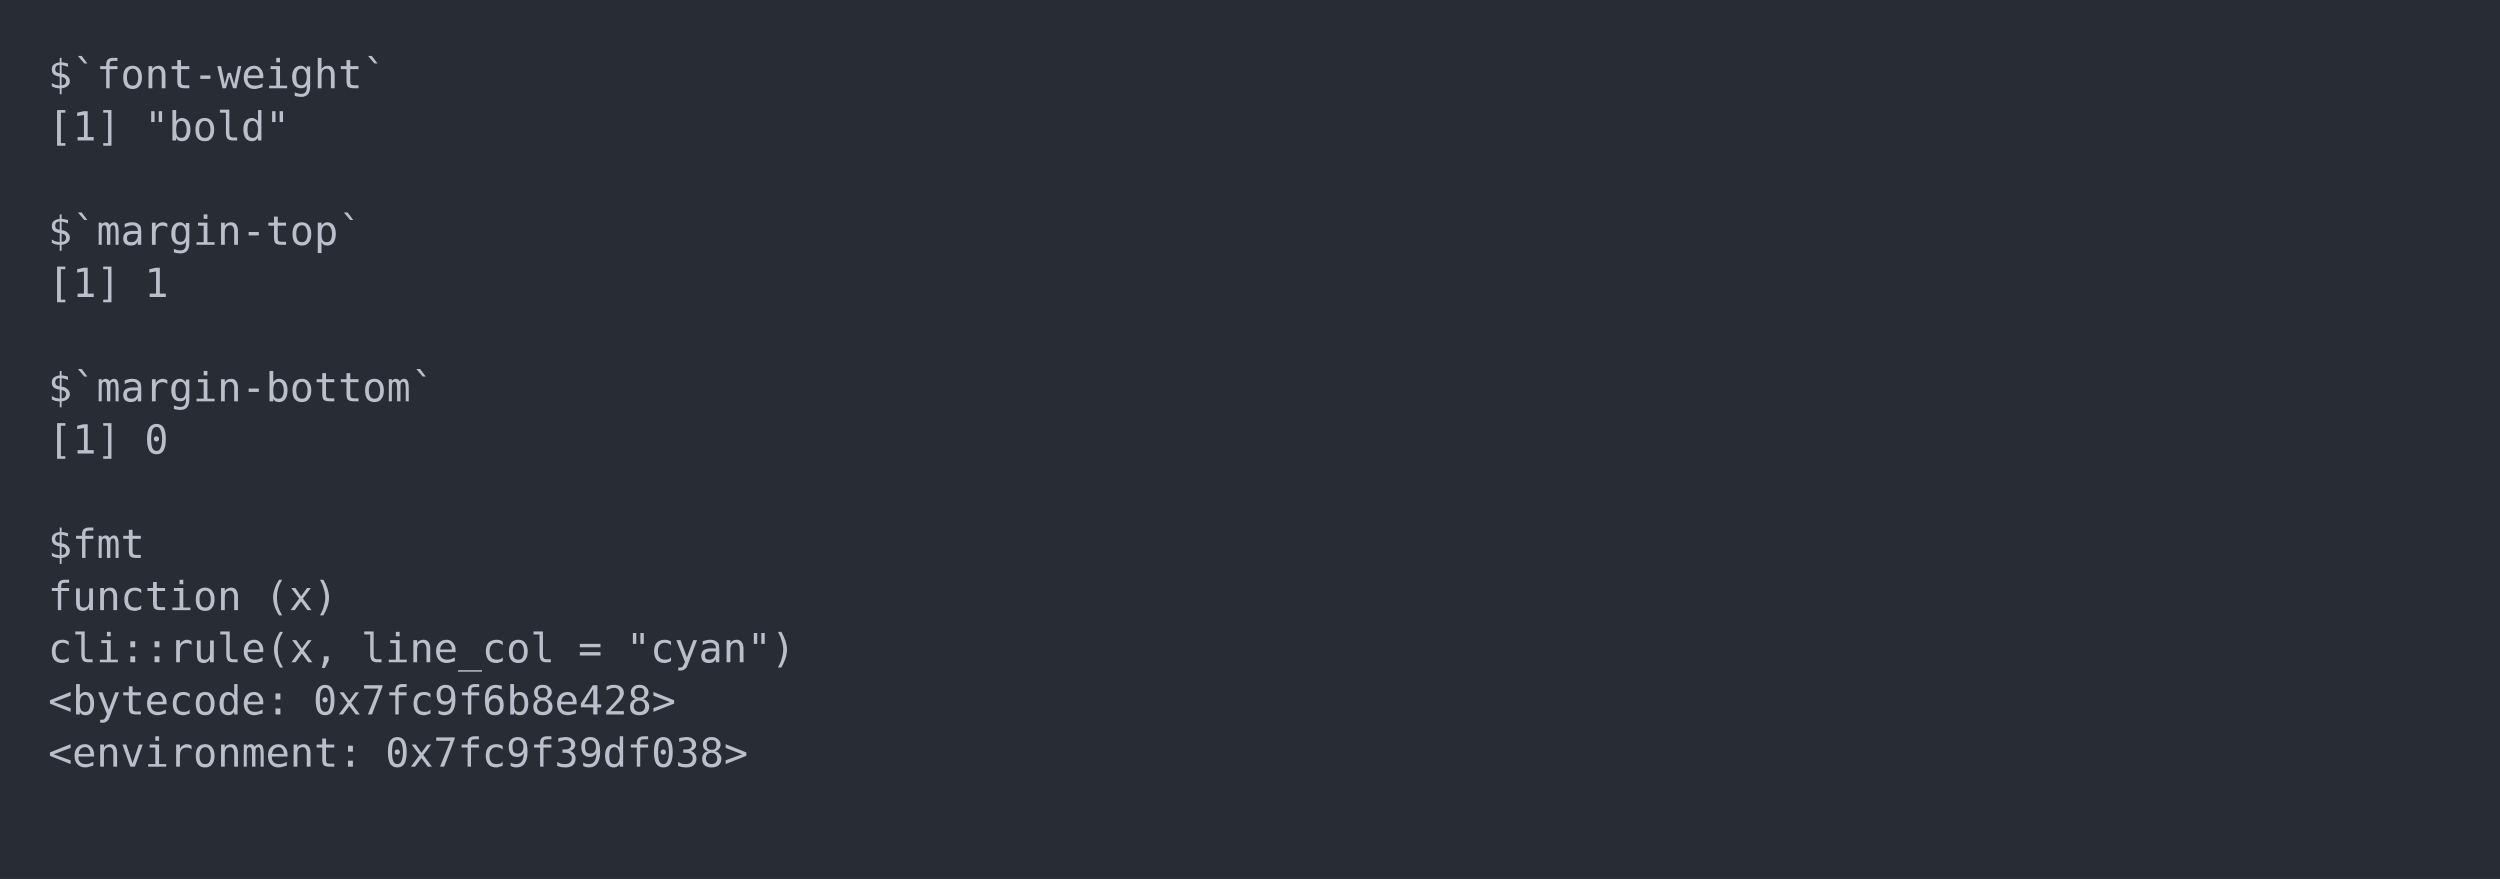
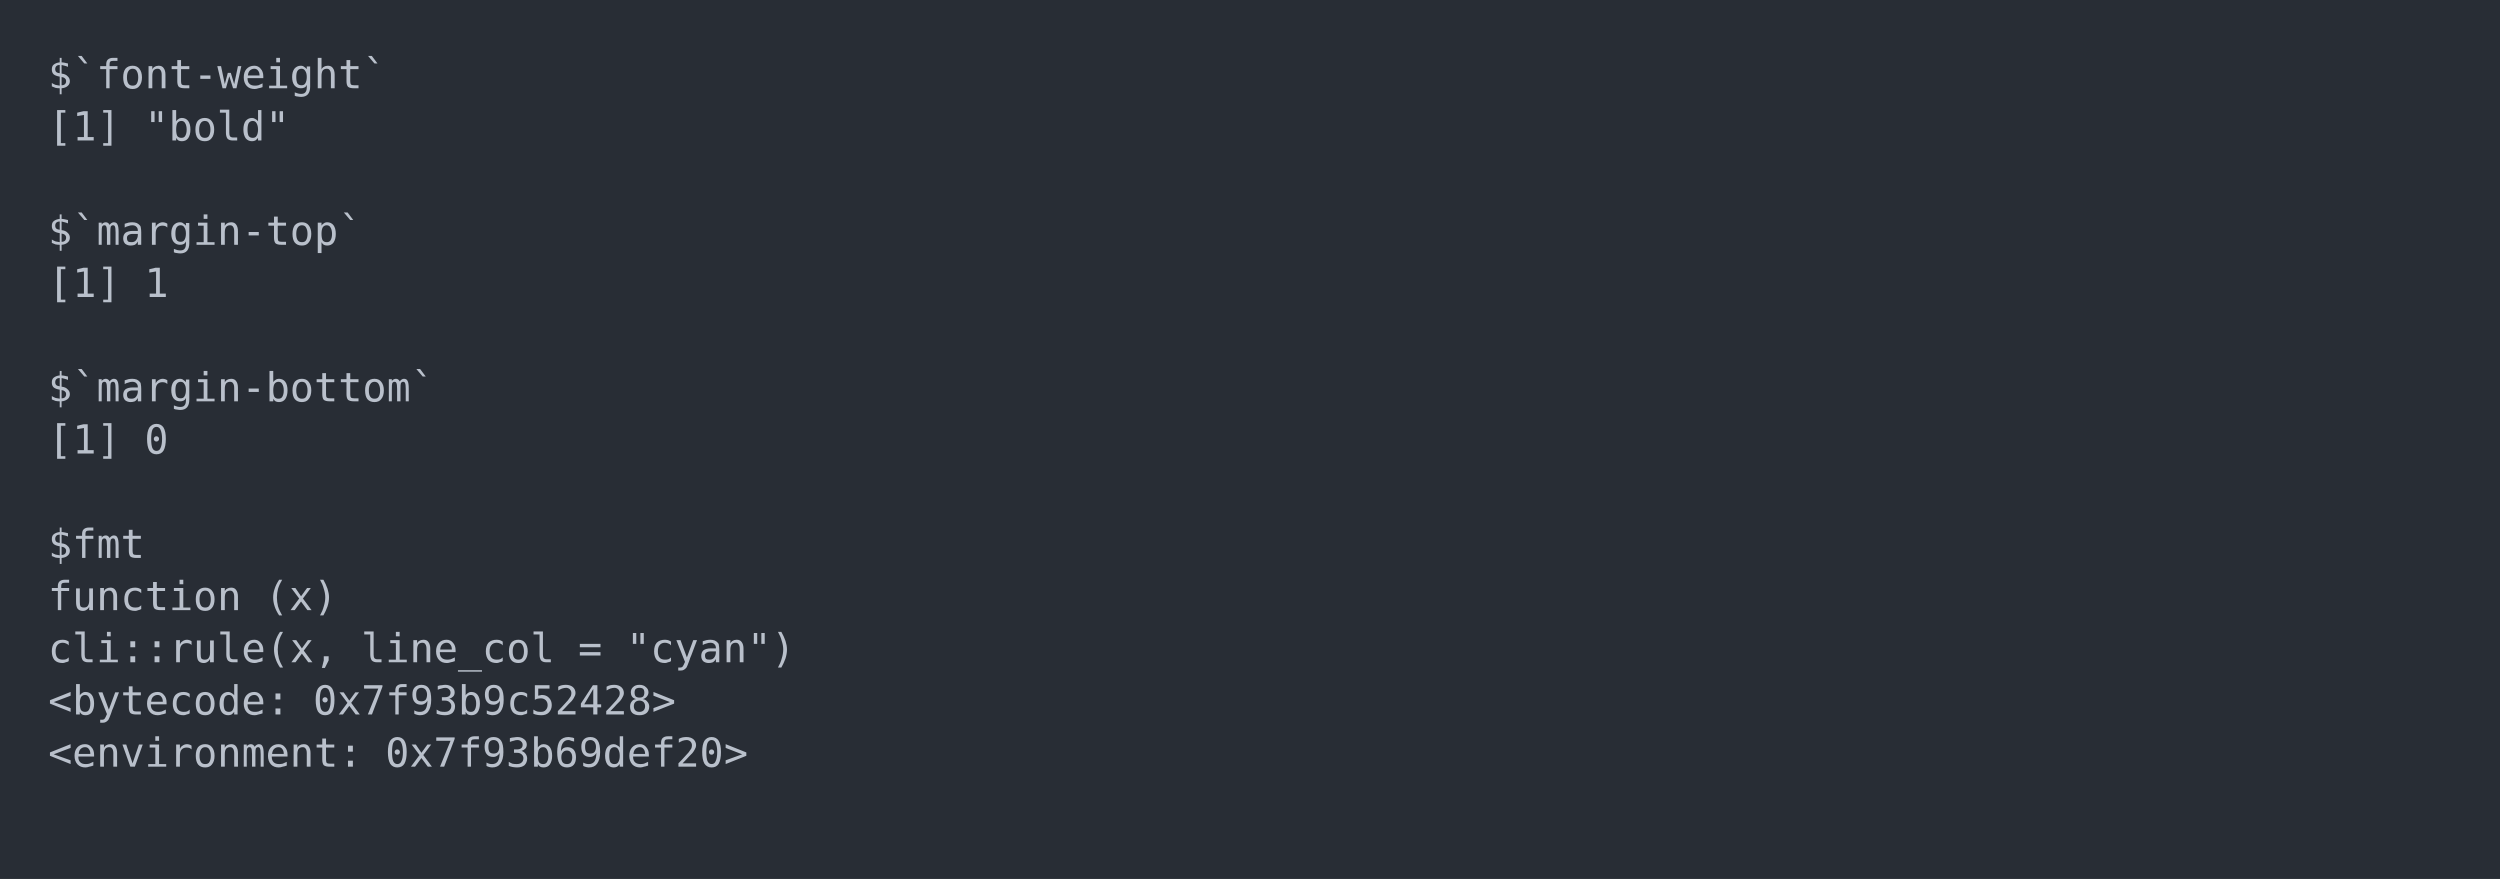
<svg xmlns="http://www.w3.org/2000/svg" xmlns:xlink="http://www.w3.org/1999/xlink" width="1040" height="365.65">
  <rect width="1040" height="365.65" rx="0" ry="0" class="a" />
  <svg height="325.65" viewBox="0 0 100 32.565" width="1000" x="20" y="20">
    <style>.a{fill:rgb(40,45,53)}.b{font-family:'Fira Code',Monaco,Consolas,Menlo,'Bitstream Vera Sans Mono','Powerline Symbols',monospace}.c{fill:transparent}.d{fill:rgb(185,192,203);white-space:pre}</style>
    <g font-family="'Fira Code',Monaco,Consolas,Menlo,'Bitstream Vera Sans Mono','Powerline Symbols',monospace" font-size="1.67" class="b">
      <defs>
        <symbol id="a">
          <rect height="16" width="100" x="0" y="0" class="c" />
        </symbol>
      </defs>
      <rect height="32.565" width="100" class="a" />
      <svg x="0" y="0" width="100">
        <svg x="0">
          <use xlink:href="#a" />
          <text x="0" y="1.67" class="d">$`font-weight`</text>
          <text x="0" y="3.841" class="d">[1]</text>
          <text x="4.008" y="3.841" class="d">"bold"</text>
          <text x="0" y="8.183" class="d">$`margin-top`</text>
          <text x="0" y="10.354" class="d">[1]</text>
          <text x="4.008" y="10.354" class="d">1</text>
          <text x="0" y="14.696" class="d">$`margin-bottom`</text>
          <text x="0" y="16.867" class="d">[1]</text>
          <text x="4.008" y="16.867" class="d">0</text>
          <text x="0" y="21.209" class="d">$fmt</text>
          <text x="0" y="23.38" class="d">function</text>
          <text x="9.018" y="23.38" class="d">(x)</text>
          <text x="0" y="25.551" class="d">cli::rule(x,</text>
          <text x="13.026" y="25.551" class="d">line_col</text>
          <text x="22.044" y="25.551" class="d">=</text>
          <text x="24.048" y="25.551" class="d">"cyan")</text>
          <text x="0" y="27.722" class="d">&lt;bytecode:</text>
-           <text x="11.022" y="27.722" class="d">0x7fc9f6b8e428&gt;</text>
+           <text x="11.022" y="27.722" class="d">0x7f93b9c52428&gt;</text>
          <text x="0" y="29.893" class="d">&lt;environment:</text>
-           <text x="14.028" y="29.893" class="d">0x7fc9f39df038&gt;</text>
+           <text x="14.028" y="29.893" class="d">0x7f93b69def20&gt;</text>
        </svg>
      </svg>
    </g>
  </svg>
</svg>
